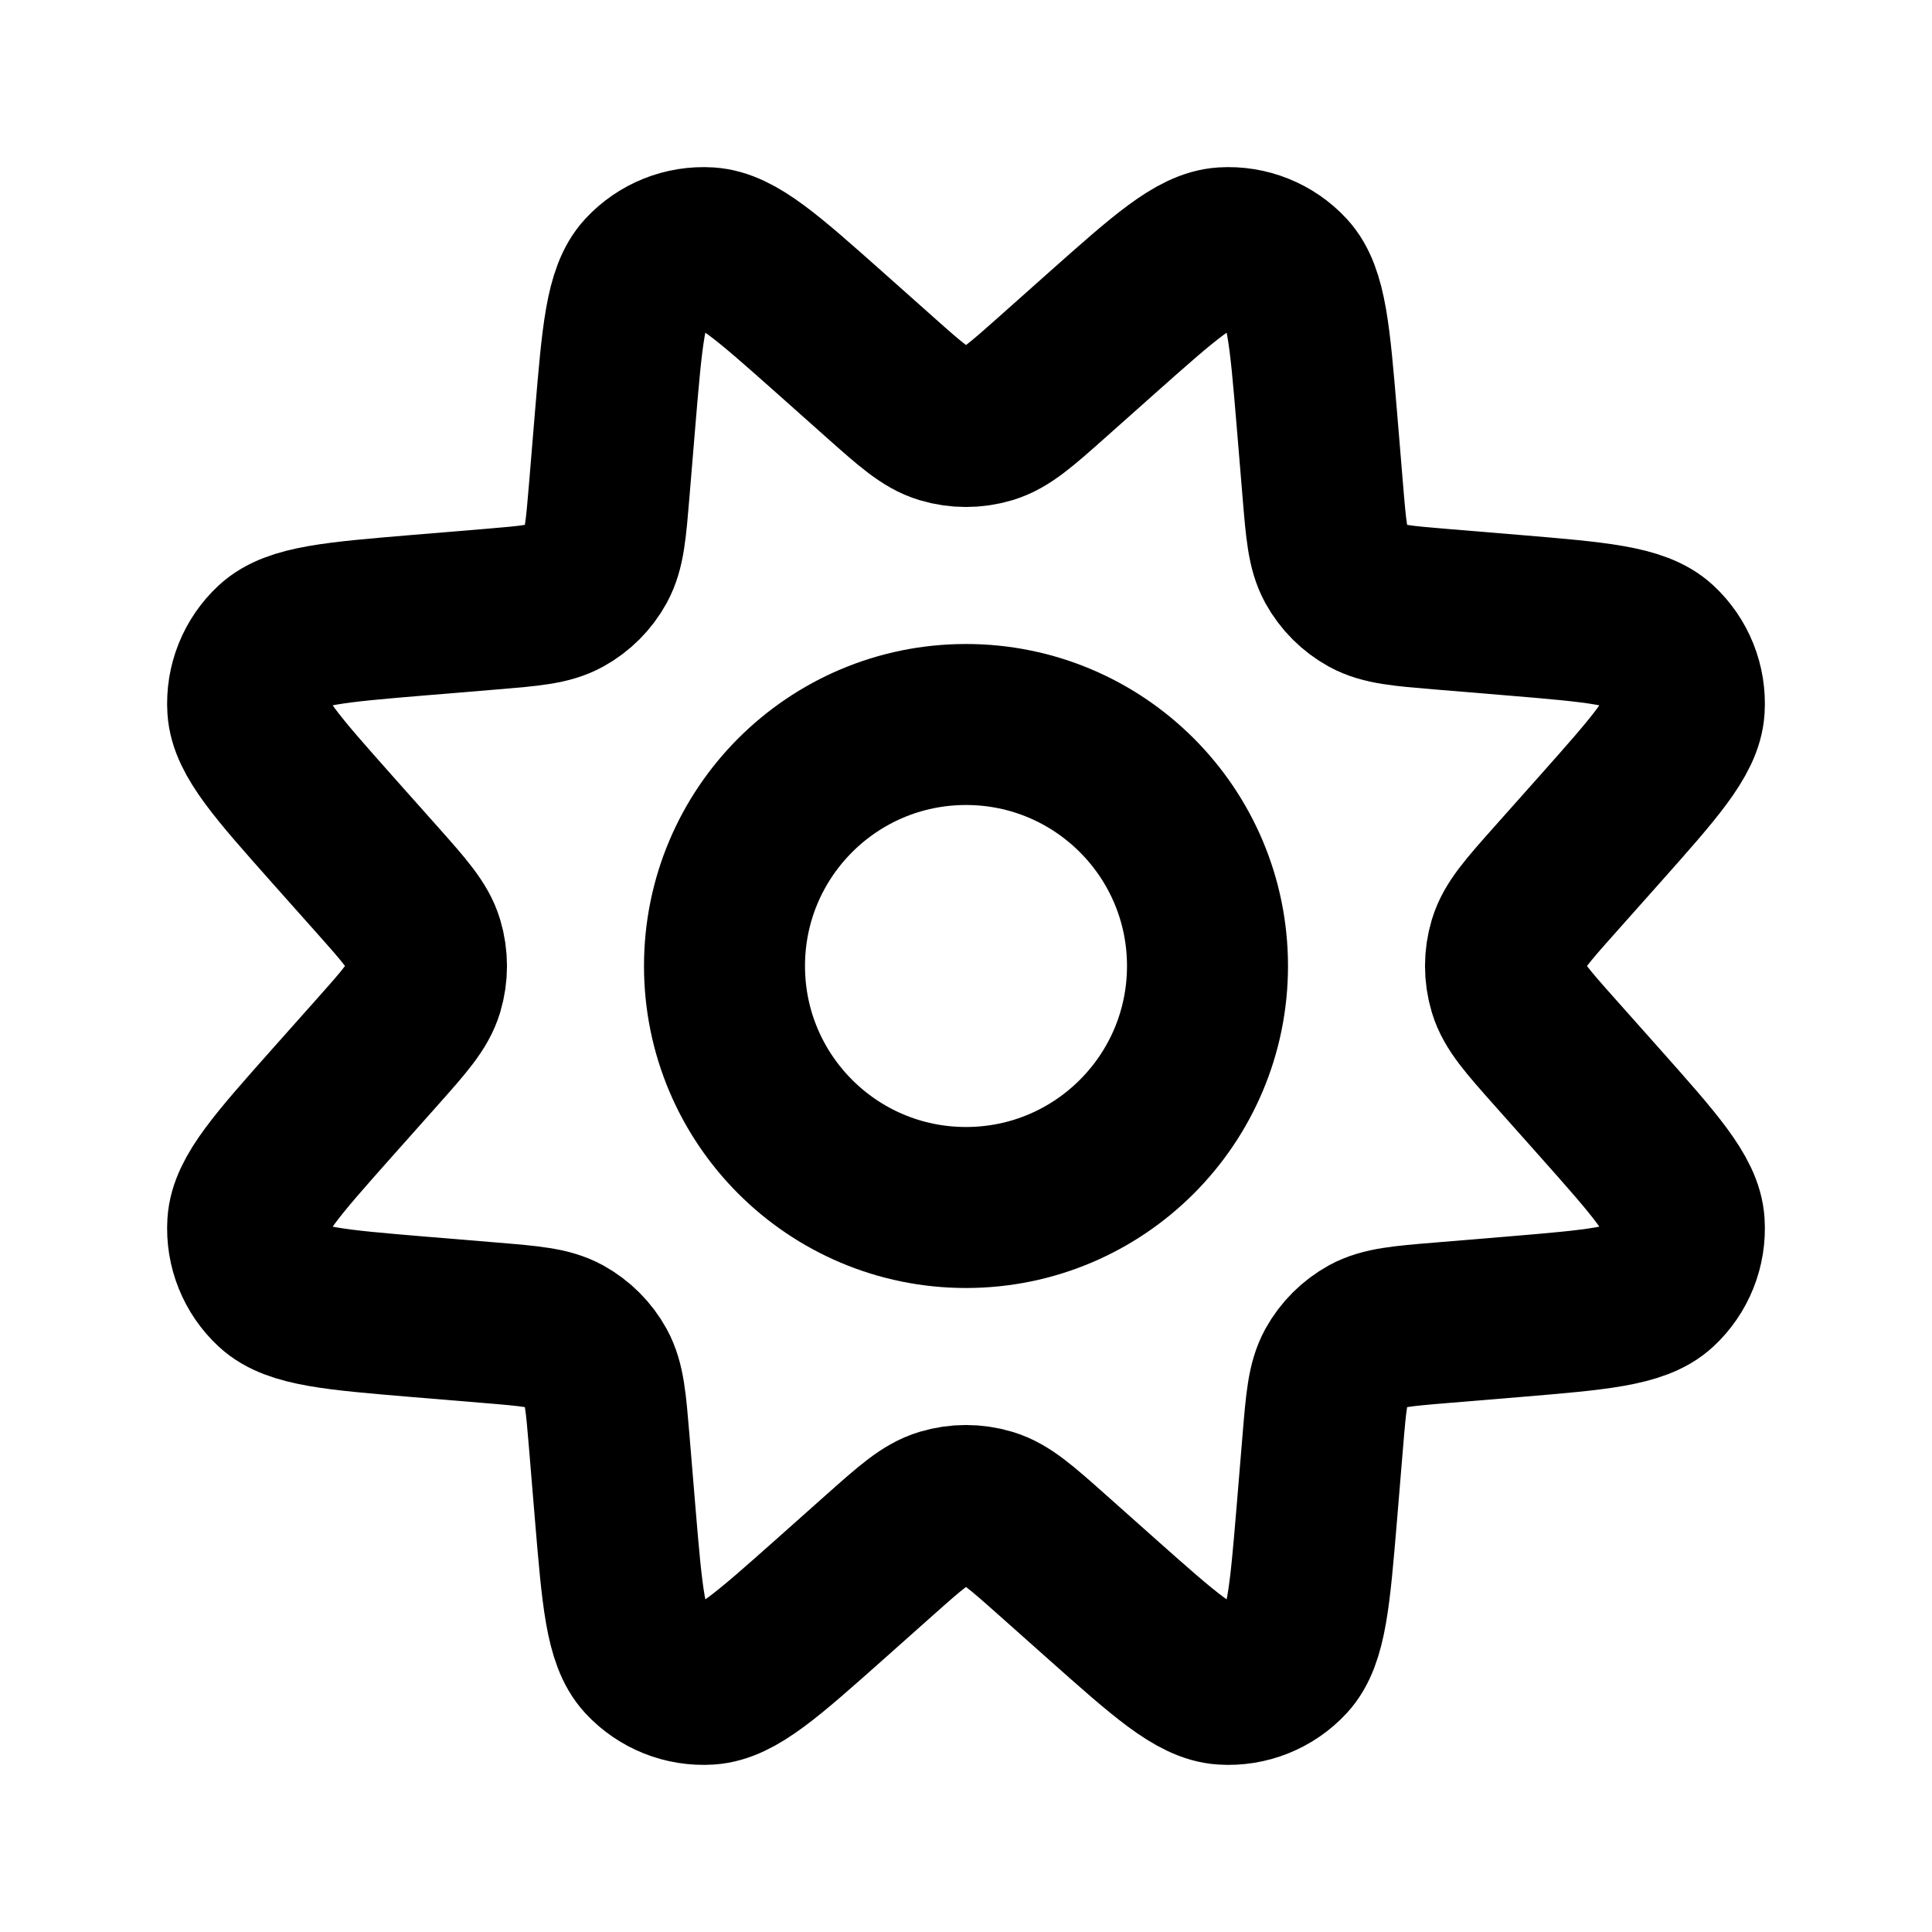
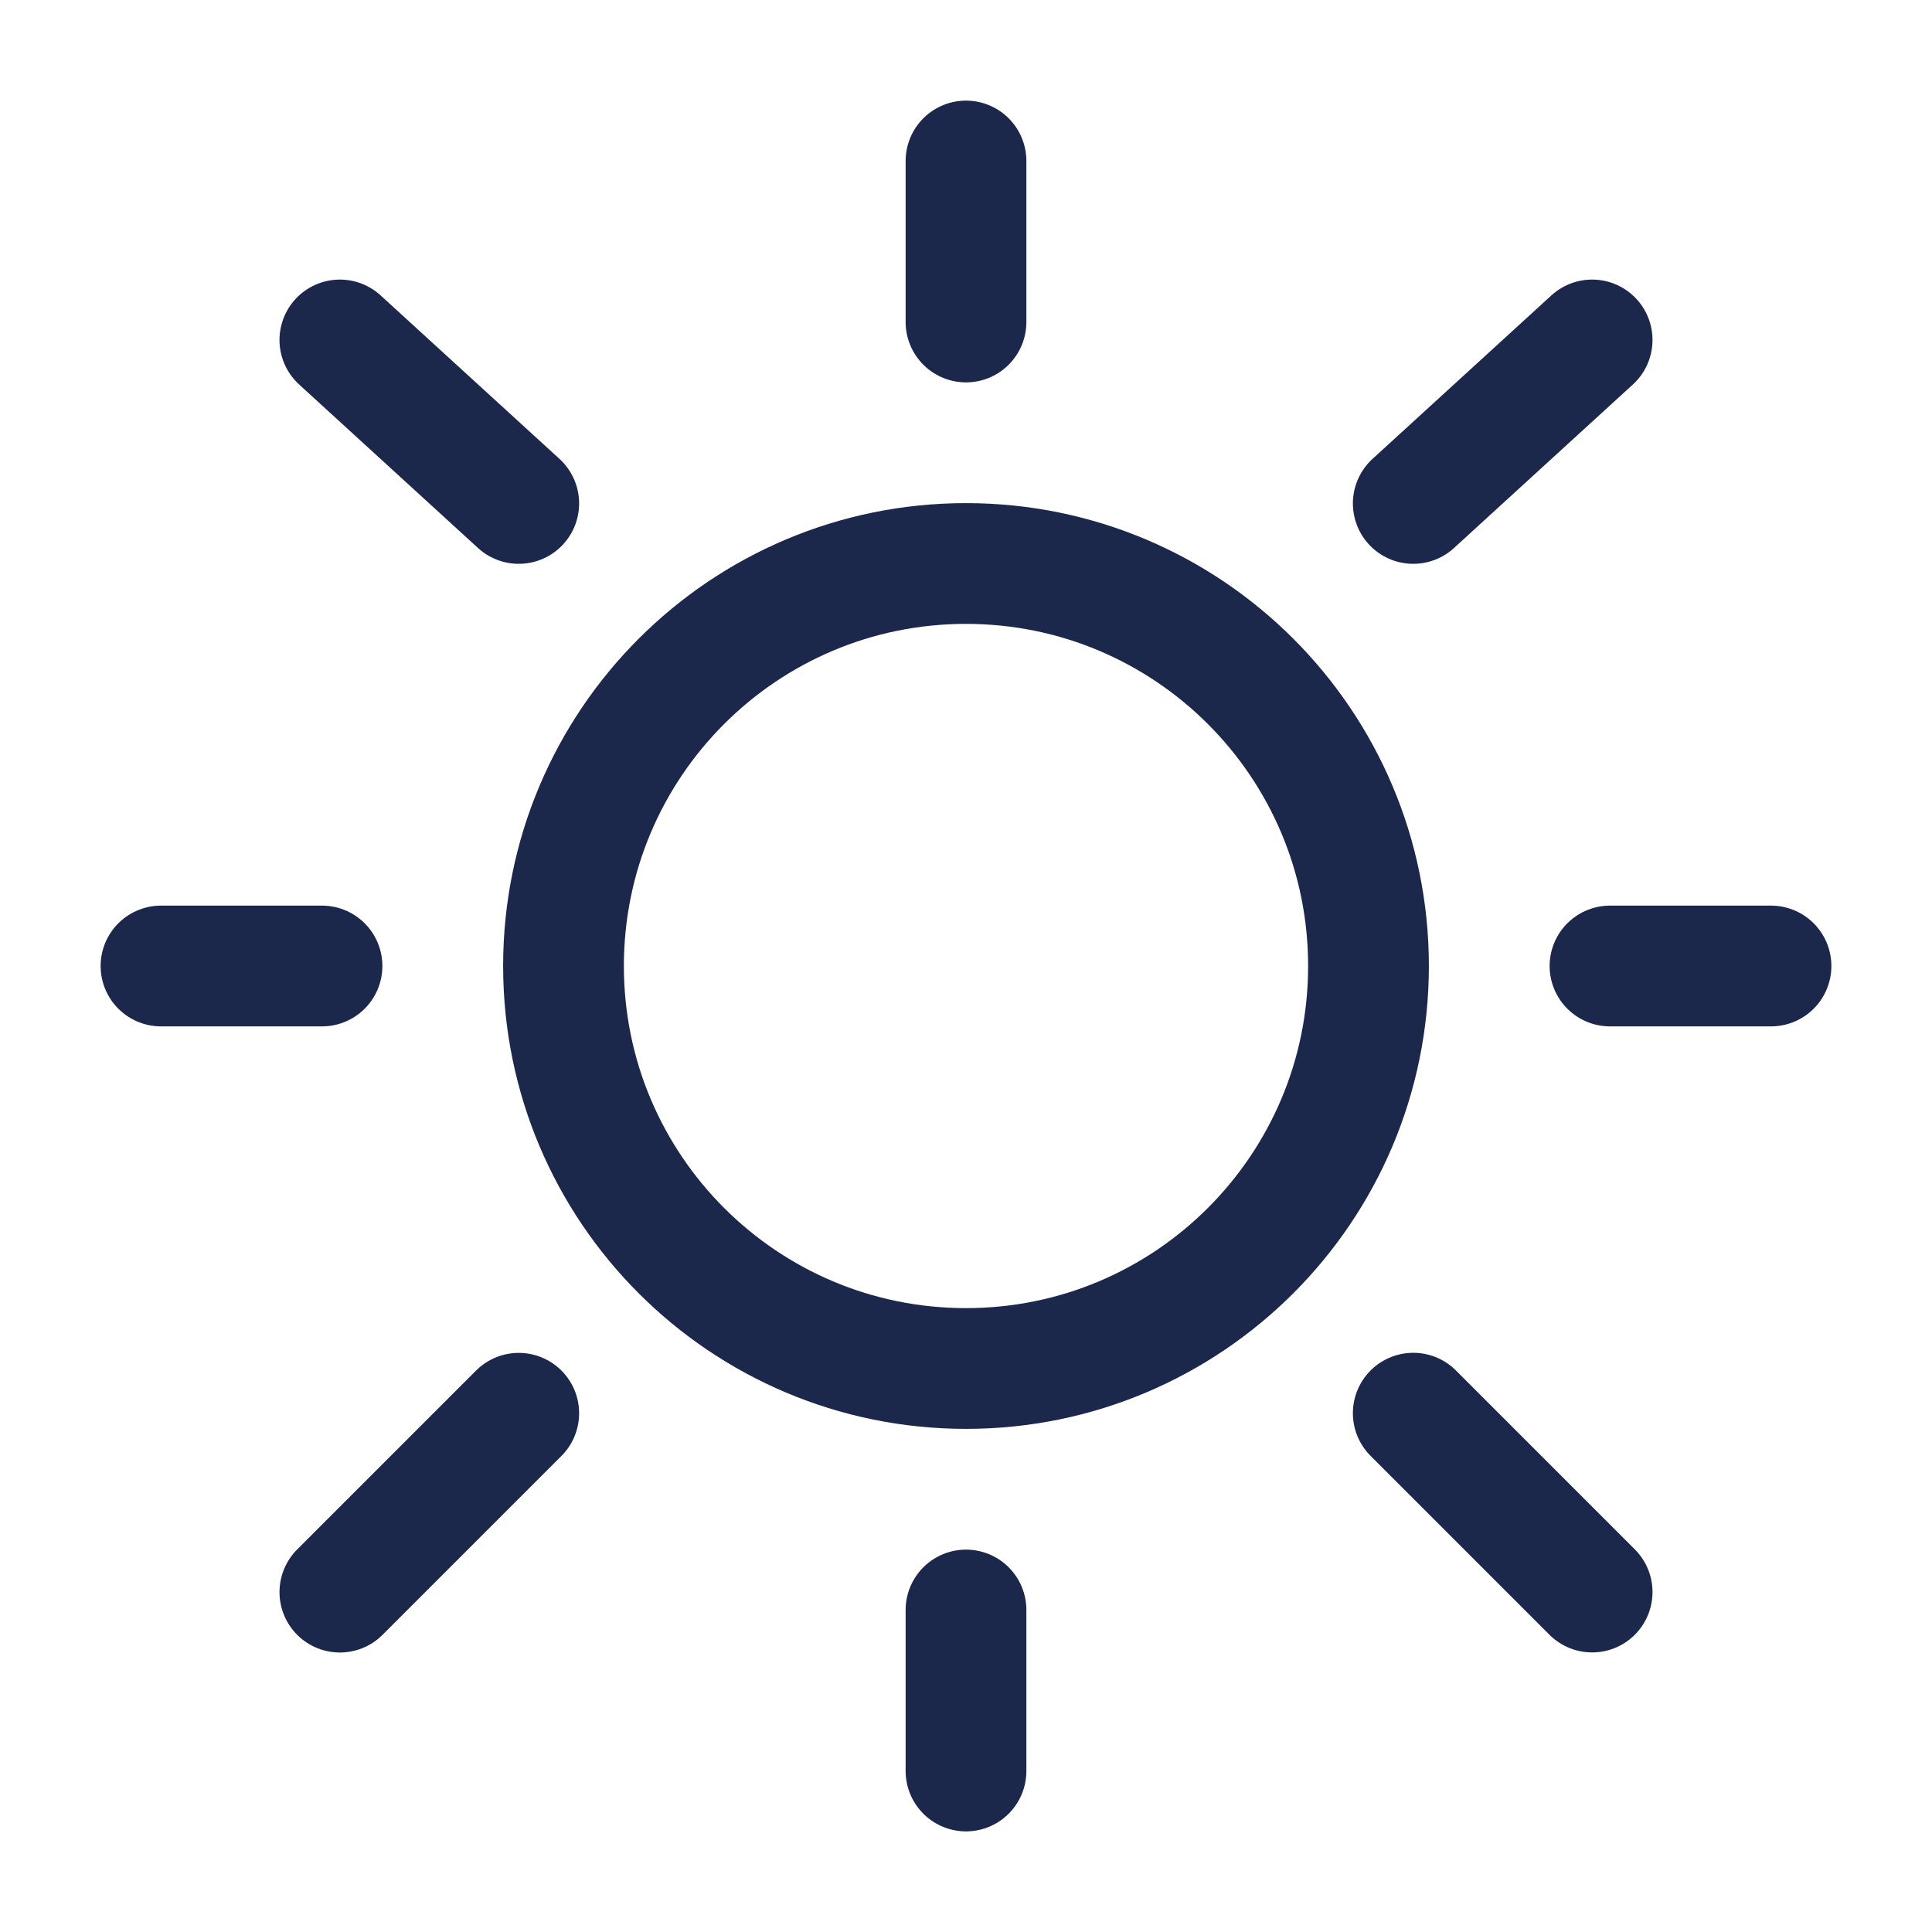
<svg xmlns="http://www.w3.org/2000/svg" width="800px" height="800px" viewBox="0 0 24 24" fill="none">
-   <path d="M15 12C15 13.657 13.657 15 12 15C10.343 15 9 13.657 9 12C9 10.343 10.343 9 12 9C13.657 9 15 10.343 15 12Z" stroke="#000000" stroke-width="2" stroke-linecap="round" stroke-linejoin="round" />
-   <path d="M7.643 5.189L7.567 6.105C7.527 6.585 7.507 6.824 7.404 7.012C7.313 7.177 7.177 7.313 7.012 7.404C6.824 7.507 6.585 7.527 6.105 7.567L5.189 7.643C4.163 7.729 3.649 7.772 3.396 8.006C3.176 8.21 3.059 8.502 3.078 8.802C3.1 9.146 3.442 9.531 4.126 10.301L4.692 10.937C5.026 11.313 5.193 11.501 5.256 11.713C5.312 11.9 5.312 12.1 5.256 12.287C5.193 12.499 5.026 12.687 4.692 13.063L4.126 13.699C3.442 14.469 3.1 14.854 3.078 15.198C3.059 15.498 3.176 15.79 3.396 15.994C3.649 16.228 4.163 16.271 5.189 16.357L6.105 16.433C6.585 16.473 6.824 16.493 7.012 16.596C7.177 16.688 7.313 16.823 7.404 16.988C7.507 17.176 7.527 17.415 7.567 17.895L7.643 18.811C7.729 19.837 7.772 20.351 8.006 20.604C8.21 20.824 8.502 20.941 8.802 20.922C9.146 20.901 9.531 20.558 10.301 19.874L10.937 19.308C11.313 18.974 11.501 18.807 11.713 18.744C11.9 18.688 12.1 18.688 12.287 18.744C12.499 18.807 12.687 18.974 13.063 19.308L13.699 19.874C14.469 20.558 14.854 20.901 15.198 20.922C15.498 20.941 15.79 20.824 15.994 20.604C16.228 20.351 16.271 19.837 16.357 18.811L16.433 17.895C16.473 17.415 16.493 17.176 16.596 16.988C16.688 16.823 16.823 16.688 16.988 16.596C17.176 16.493 17.415 16.473 17.895 16.433L18.811 16.357C19.837 16.271 20.351 16.228 20.604 15.994C20.824 15.79 20.941 15.498 20.922 15.198C20.901 14.854 20.558 14.469 19.874 13.699L19.308 13.063C18.974 12.687 18.807 12.499 18.744 12.287C18.688 12.1 18.688 11.9 18.744 11.713C18.807 11.501 18.974 11.313 19.308 10.937L19.874 10.301C20.558 9.531 20.901 9.146 20.922 8.802C20.941 8.502 20.824 8.21 20.604 8.006C20.351 7.772 19.837 7.729 18.811 7.643L17.895 7.567C17.415 7.527 17.176 7.507 16.988 7.404C16.823 7.313 16.688 7.177 16.596 7.012C16.493 6.824 16.473 6.585 16.433 6.105L16.357 5.189C16.271 4.163 16.228 3.649 15.994 3.396C15.79 3.176 15.498 3.059 15.198 3.078C14.854 3.1 14.469 3.442 13.699 4.126L13.063 4.692C12.687 5.026 12.499 5.193 12.287 5.256C12.1 5.312 11.9 5.312 11.713 5.256C11.501 5.193 11.313 5.026 10.937 4.692L10.301 4.126C9.531 3.442 9.146 3.1 8.802 3.078C8.502 3.059 8.21 3.176 8.006 3.396C7.772 3.649 7.729 4.163 7.643 5.189Z" stroke="#000000" stroke-width="2" stroke-linecap="round" stroke-linejoin="round" />
+   <circle cx="12" cy="12" r="5" stroke="#1C274C" stroke-width="1.5" />
+   <path d="M12 2V4" stroke="#1C274C" stroke-width="1.5" stroke-linecap="round" />
+   <path d="M12 20V22" stroke="#1C274C" stroke-width="1.5" stroke-linecap="round" />
+   <path d="M4 12L2 12" stroke="#1C274C" stroke-width="1.5" stroke-linecap="round" />
+   <path d="M22 12L20 12" stroke="#1C274C" stroke-width="1.5" stroke-linecap="round" />
+   <path d="M19.778 4.223L17.556 6.254" stroke="#1C274C" stroke-width="1.5" stroke-linecap="round" />
+   <path d="M4.222 4.223L6.444 6.254" stroke="#1C274C" stroke-width="1.5" stroke-linecap="round" />
+   <path d="M6.444 17.556L4.222 19.778" stroke="#1C274C" stroke-width="1.5" stroke-linecap="round" />
+   <path d="M19.778 19.777L17.556 17.555" stroke="#1C274C" stroke-width="1.5" stroke-linecap="round" />
</svg>
